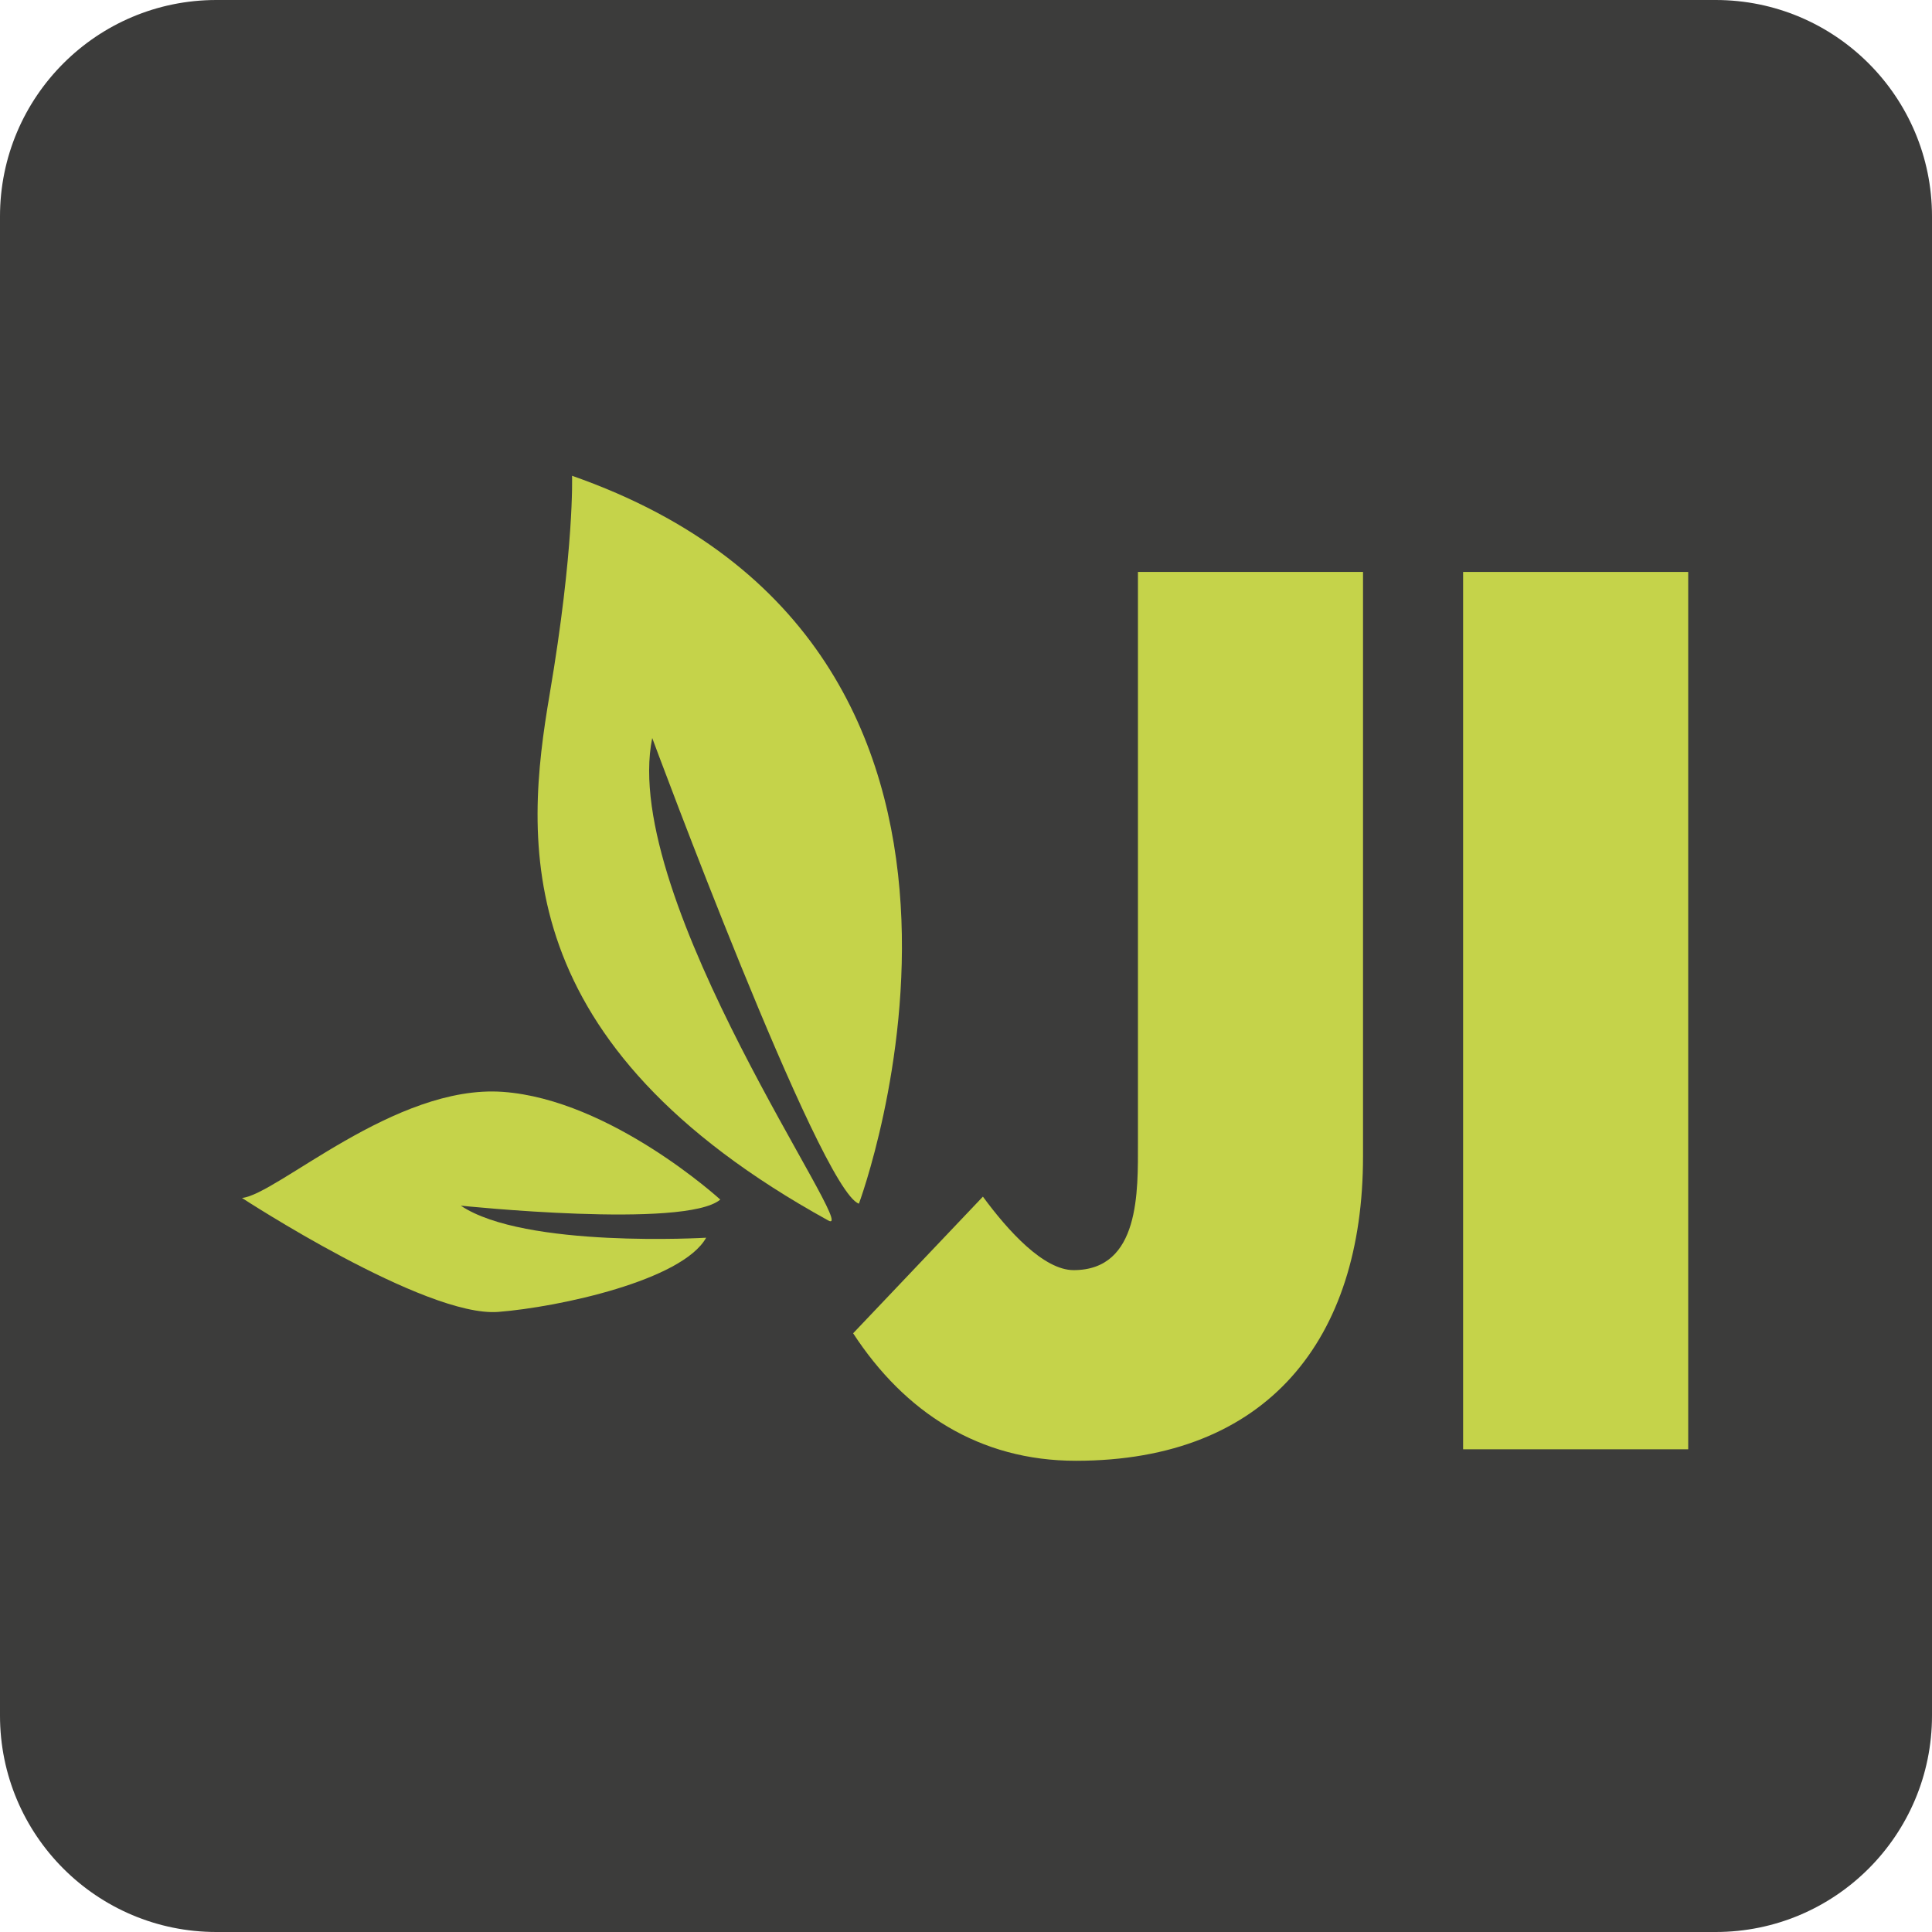
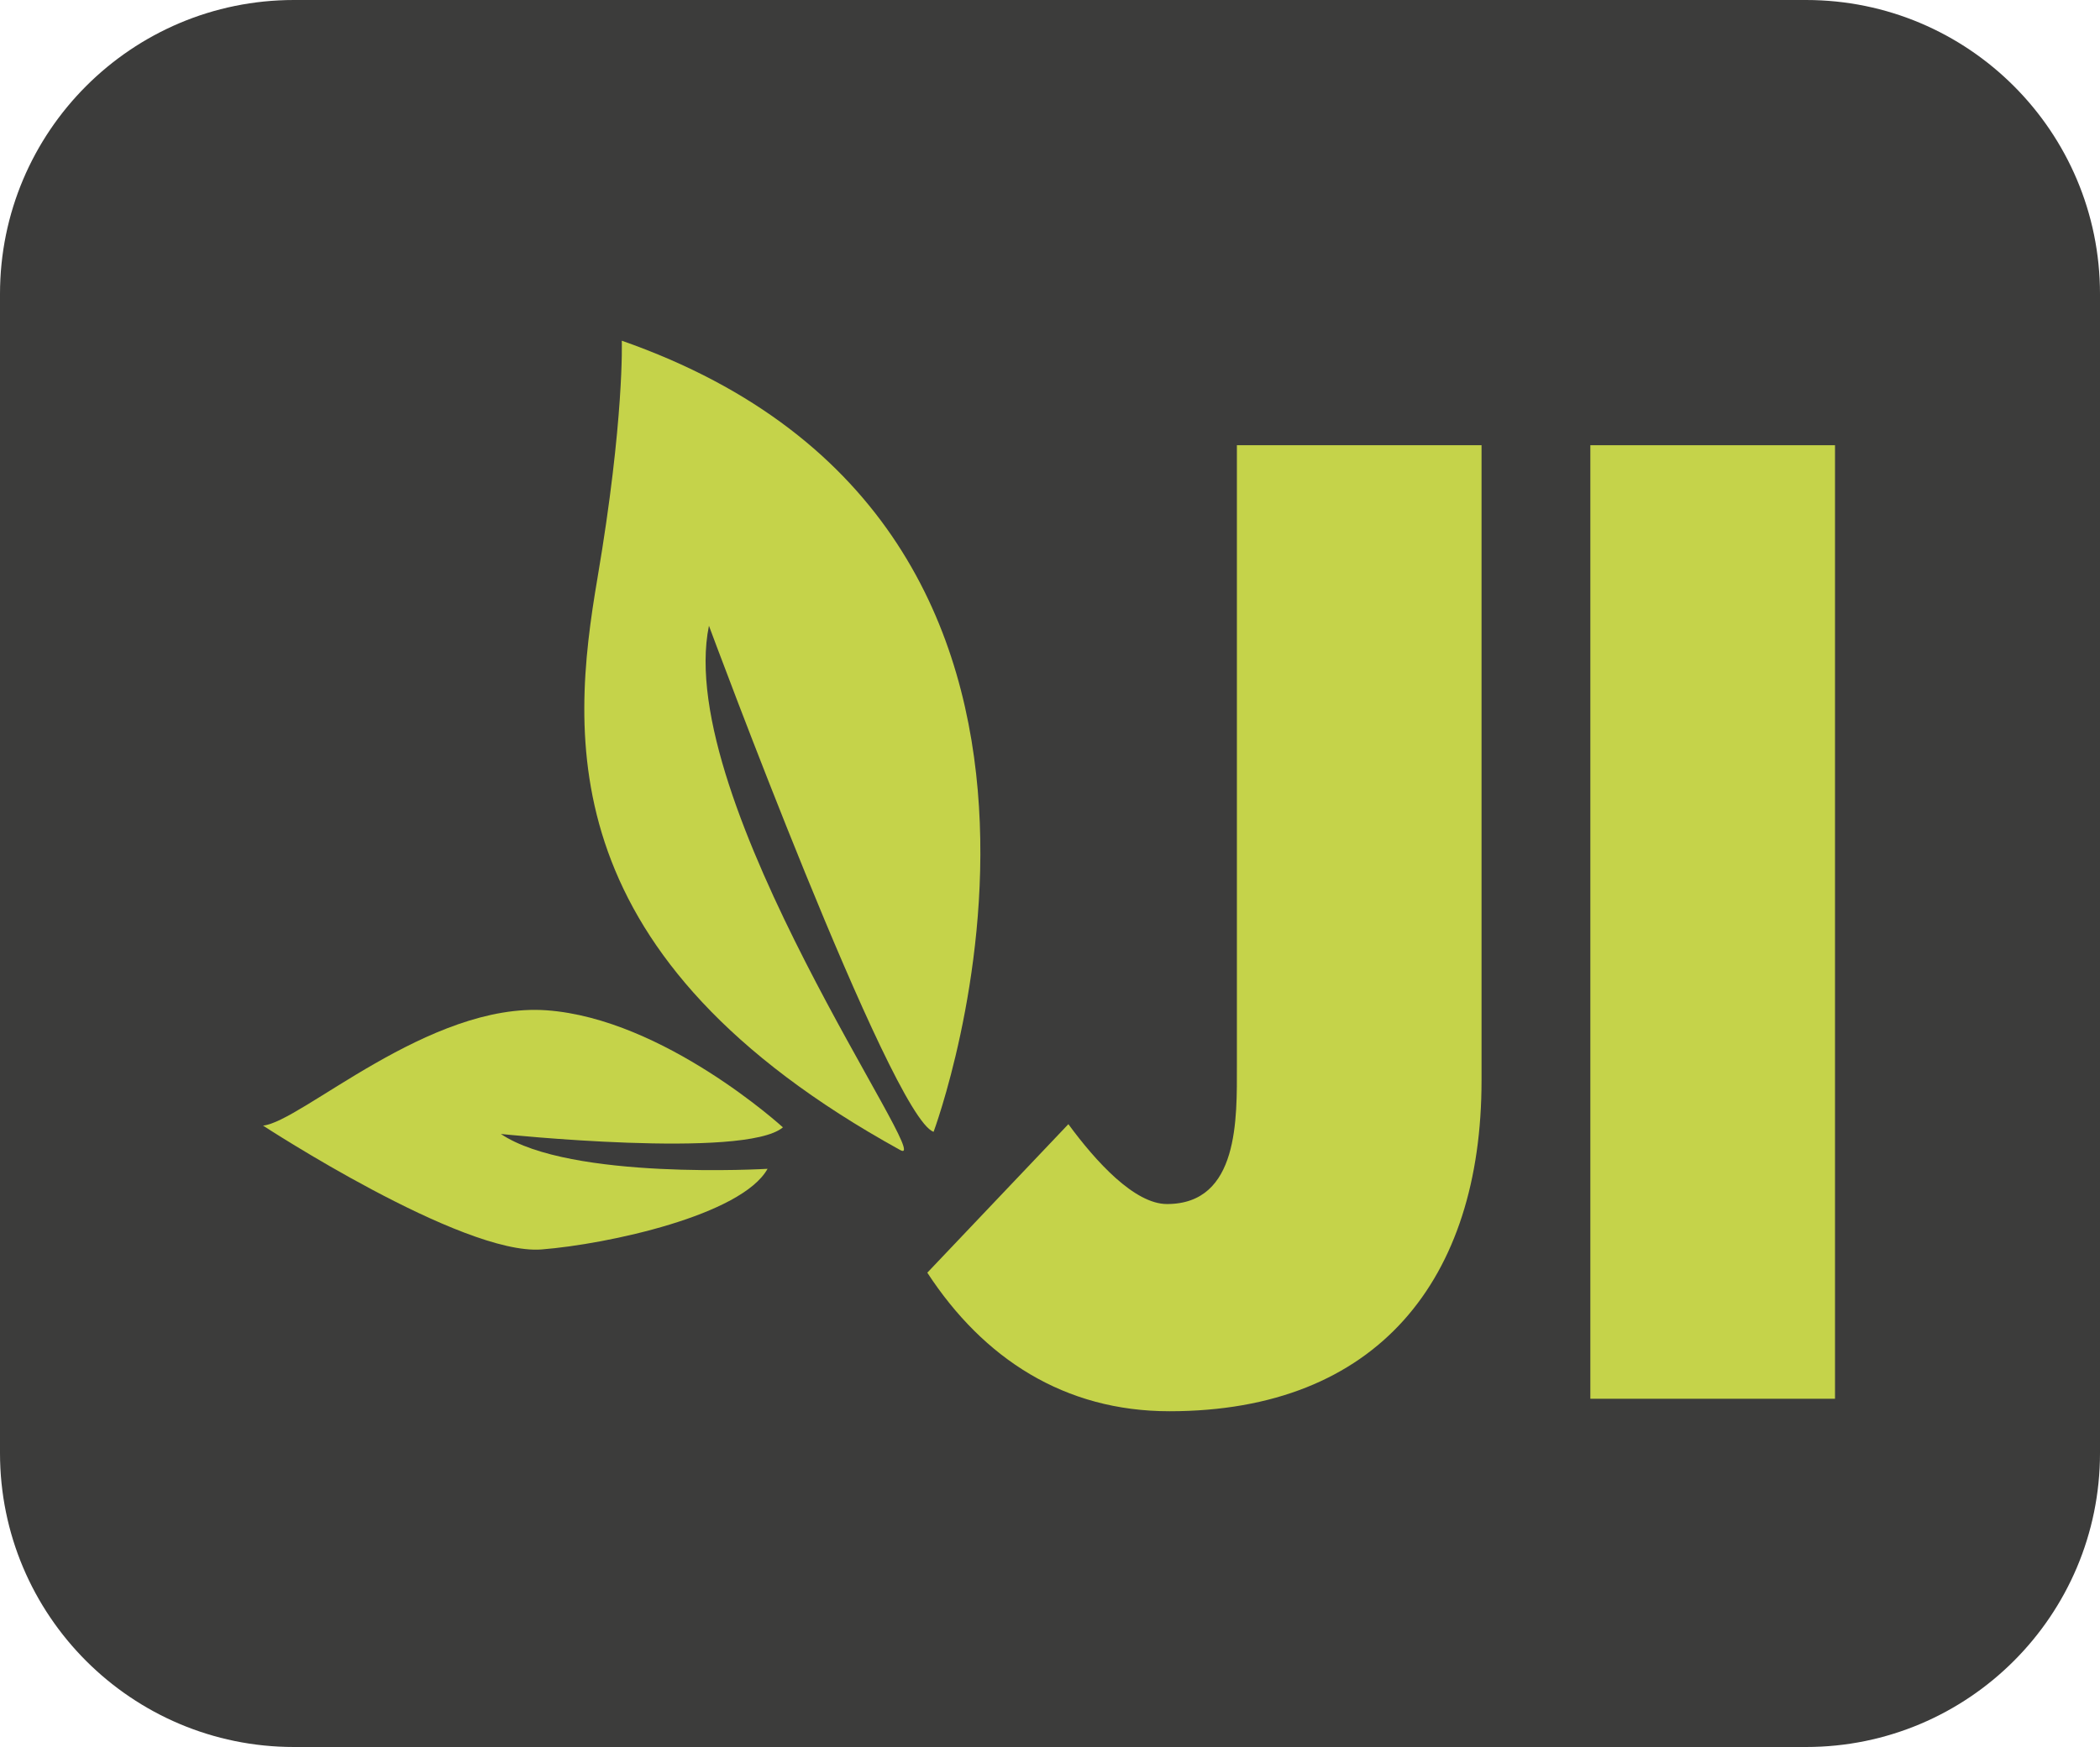
- <svg xmlns="http://www.w3.org/2000/svg" version="1.1" id="Ebene_1" x="0px" y="0px" viewBox="0 0 250 250" enable-background="new 0 0 250 250" xml:space="preserve">
-   <path id="tile" fill="#3C3C3B" d="M28,0h194c15.464,0,28,12.536,28,28v194c0,15.464-12.536,28-28,28H28c-15.464,0-28-12.536-28-28  V28C0,12.536,12.536,0,28,0z" />
-   <path id="leafL" fill="#C5D34A" d="M111.143,155.755c0,0,26.778-71.84-37.12-94.19c0,0,0.32,9.351-2.899,28.283  c-3.225,18.958-5.448,45.209,36.06,68.086c4.452,2.449-27.059-41.511-22.786-62.432C84.398,95.503,106.09,154.036,111.143,155.755z" />
-   <path id="leafS" fill="#C5D34A" d="M93.204,155.224c0,0-14.151-12.931-28.136-13.937c-13.971-0.999-29.244,13.308-33.756,13.728  c0,0,23.699,15.481,33.16,14.745c7.904-0.622,23.83-4.087,26.904-9.6c0,0-23.499,1.404-31.747-4.147  C59.629,156.014,88.68,159.049,93.204,155.224z" />
-   <path id="I" fill="#C5D34A" d="M218.453,187.537h-29.126V74.008h29.126V187.537z" />
-   <path id="J" fill="#C5D34A" d="M176.374,74.008v75.637c0,23.625-12.335,39.379-37.151,39.379c-12.482,0-22.141-6.243-28.828-16.497  l16.793-17.683c3.269,4.46,7.875,9.51,11.738,9.51c8.62,0,8.323-10.254,8.323-16.494V74.008H176.374z" />
+ <svg xmlns="http://www.w3.org/2000/svg" version="1.1" id="Ebene_1" x="0px" y="0px" viewBox="0 0 250 208" enable-background="new 0 0 250 208" xml:space="preserve">
+   <path id="tile" fill="#3C3C3B" d="M35,0h180c19.33,0,35,15.67,35,35v138c0,19.33-15.67,35-35,35H35c-19.33,0-35-15.67-35-35V35  C0,15.67,15.67,0,35,0z" />
+   <path id="leafL" fill="#C5D34A" d="M111.143,134.755c0,0,26.778-71.84-37.12-94.19c0,0,0.32,9.351-2.899,28.283  c-3.225,18.958-5.448,45.209,36.06,68.086c4.452,2.449-27.059-41.511-22.786-62.432C84.398,74.503,106.09,133.036,111.143,134.755z" />
+   <path id="leafS" fill="#C5D34A" d="M93.204,134.224c0,0-14.151-12.931-28.136-13.937c-13.971-0.999-29.244,13.308-33.756,13.728  c0,0,23.699,15.481,33.16,14.745c7.904-0.622,23.83-4.087,26.904-9.6c0,0-23.499,1.404-31.747-4.147  C59.629,135.014,88.68,138.049,93.204,134.224z" />
+   <path id="I" fill="#C5D34A" d="M218.453,166.537h-29.126V53.008h29.126V166.537z" />
+   <path id="J" fill="#C5D34A" d="M176.374,53.008v75.637c0,23.625-12.335,39.379-37.151,39.379c-12.482,0-22.141-6.243-28.828-16.497  l16.793-17.683c3.269,4.46,7.875,9.51,11.738,9.51c8.62,0,8.323-10.254,8.323-16.494V53.008H176.374z" />
  <g>
</g>
  <g>
</g>
  <g>
</g>
  <g>
</g>
  <g>
</g>
  <g>
</g>
  <g>
</g>
  <g>
</g>
  <g>
</g>
  <g>
</g>
  <g>
</g>
  <g>
</g>
  <g>
</g>
  <g>
</g>
  <g>
</g>
</svg>
